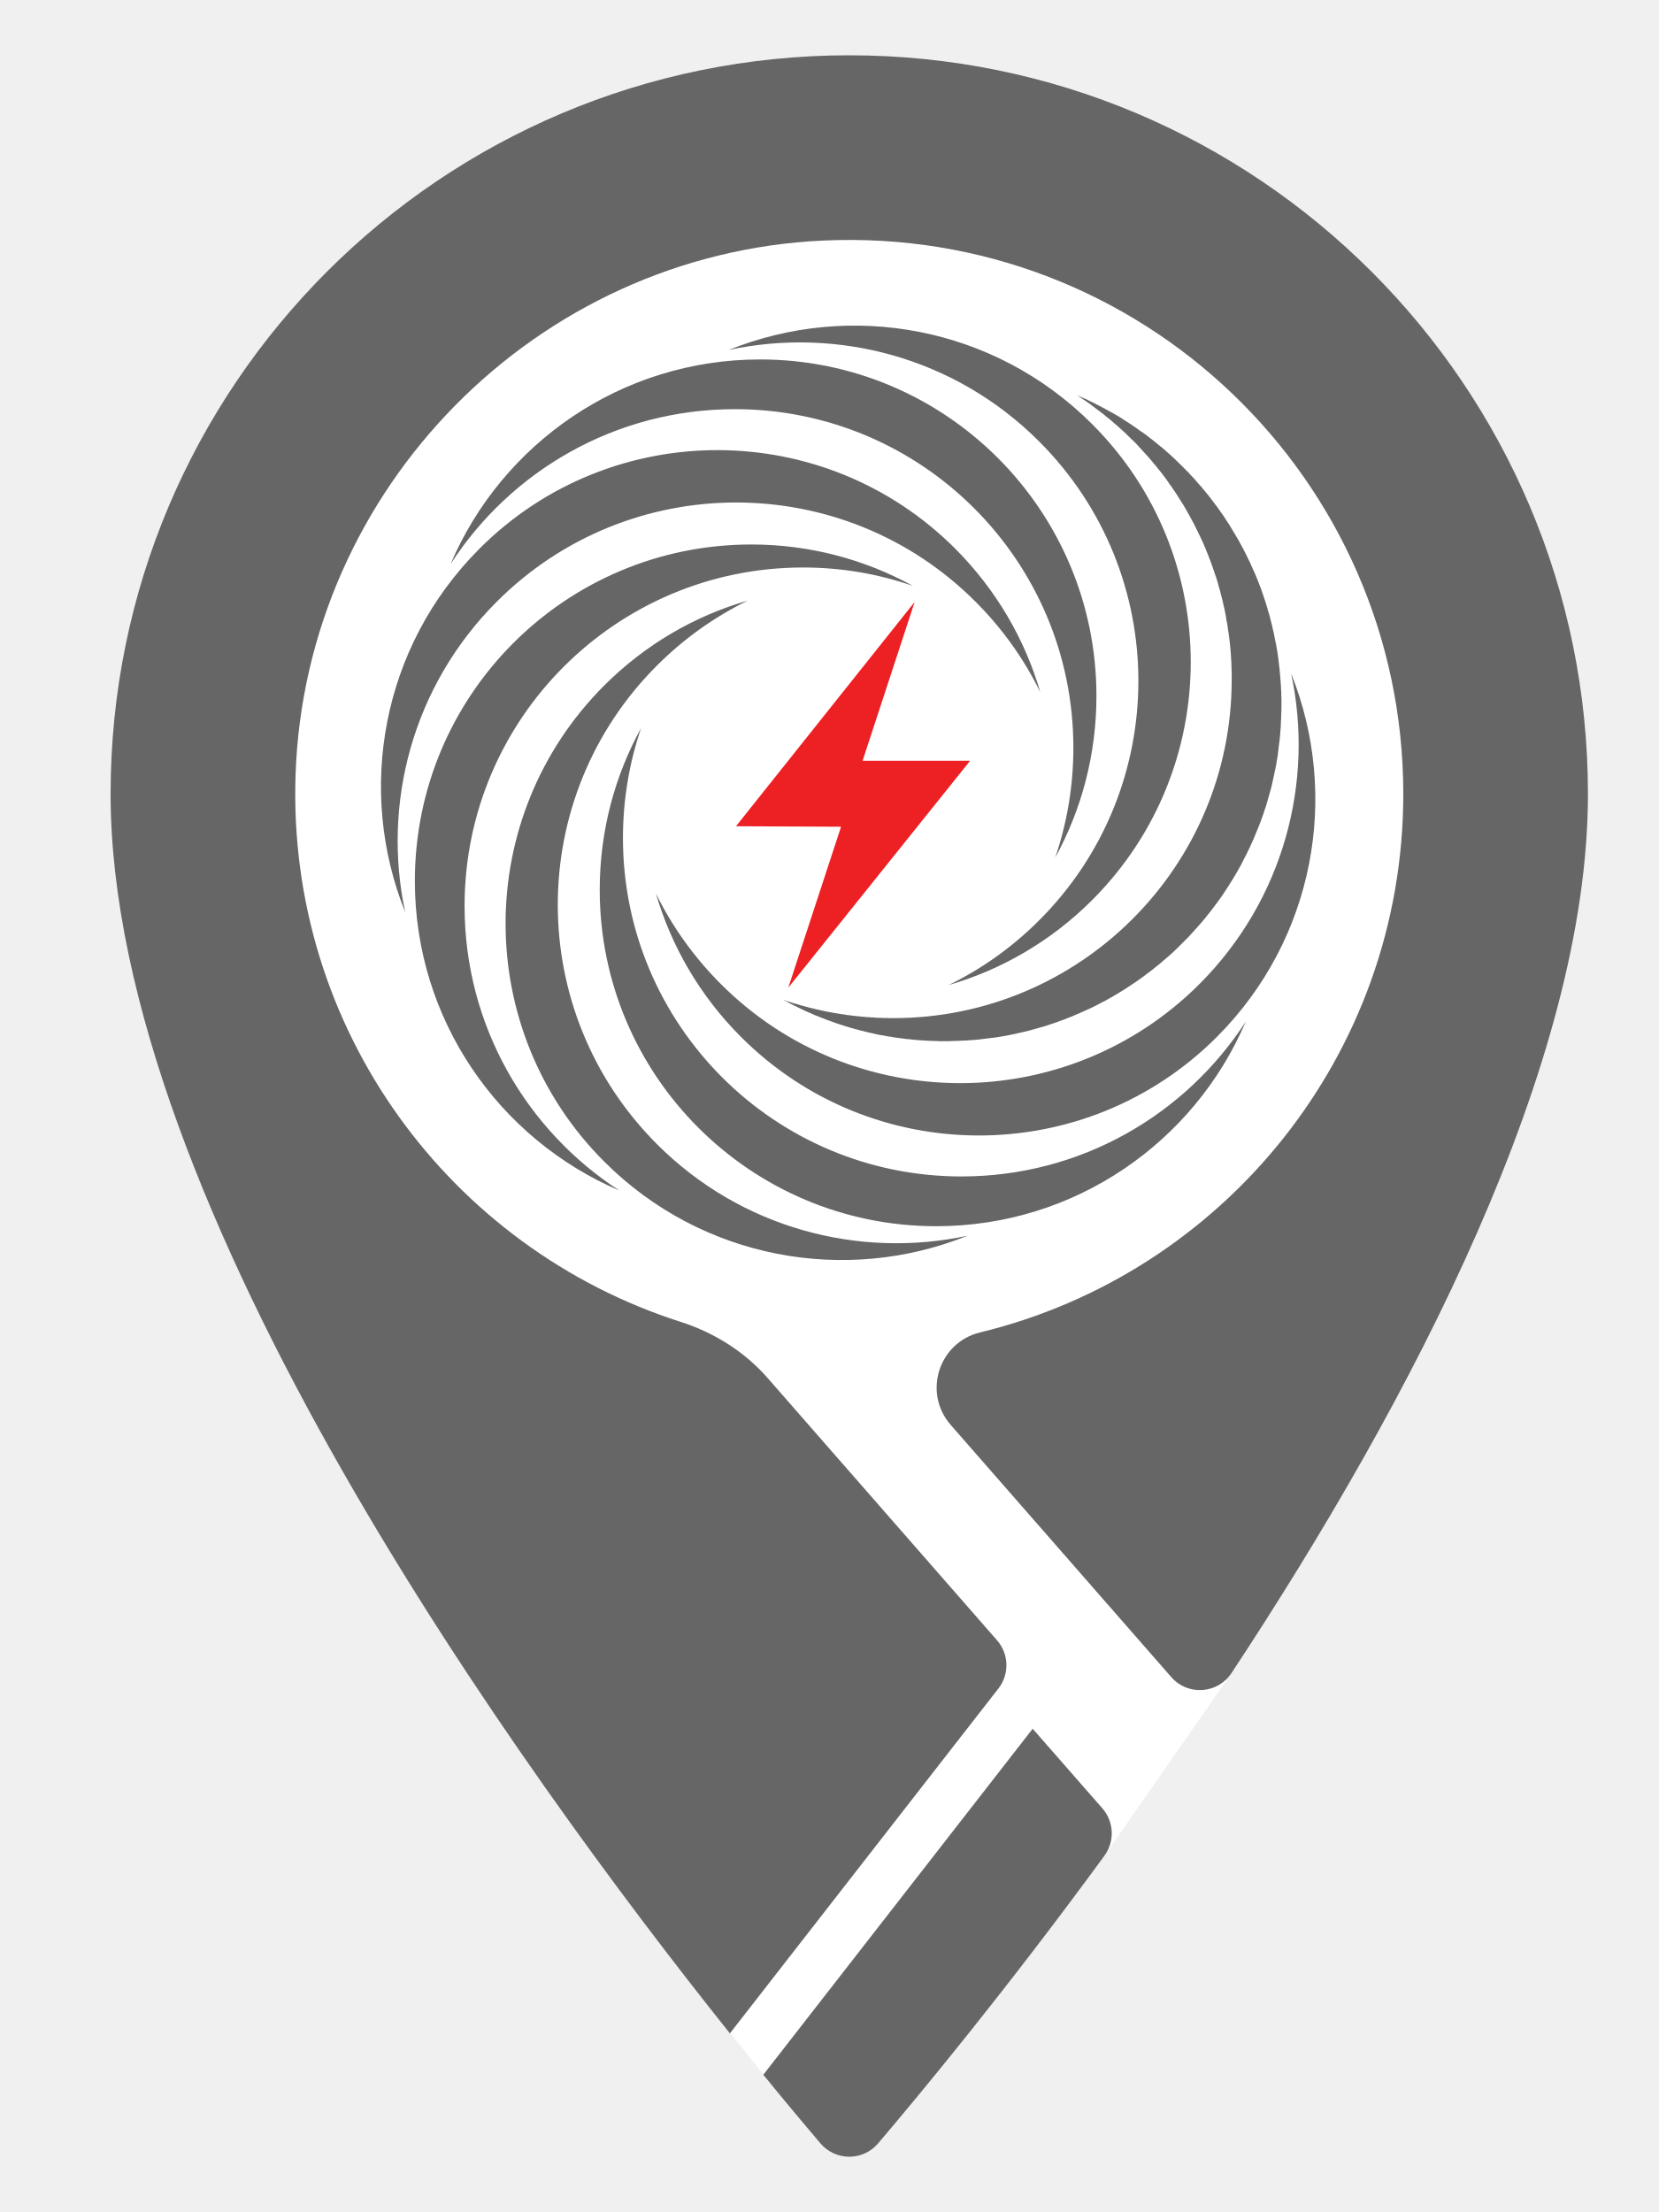
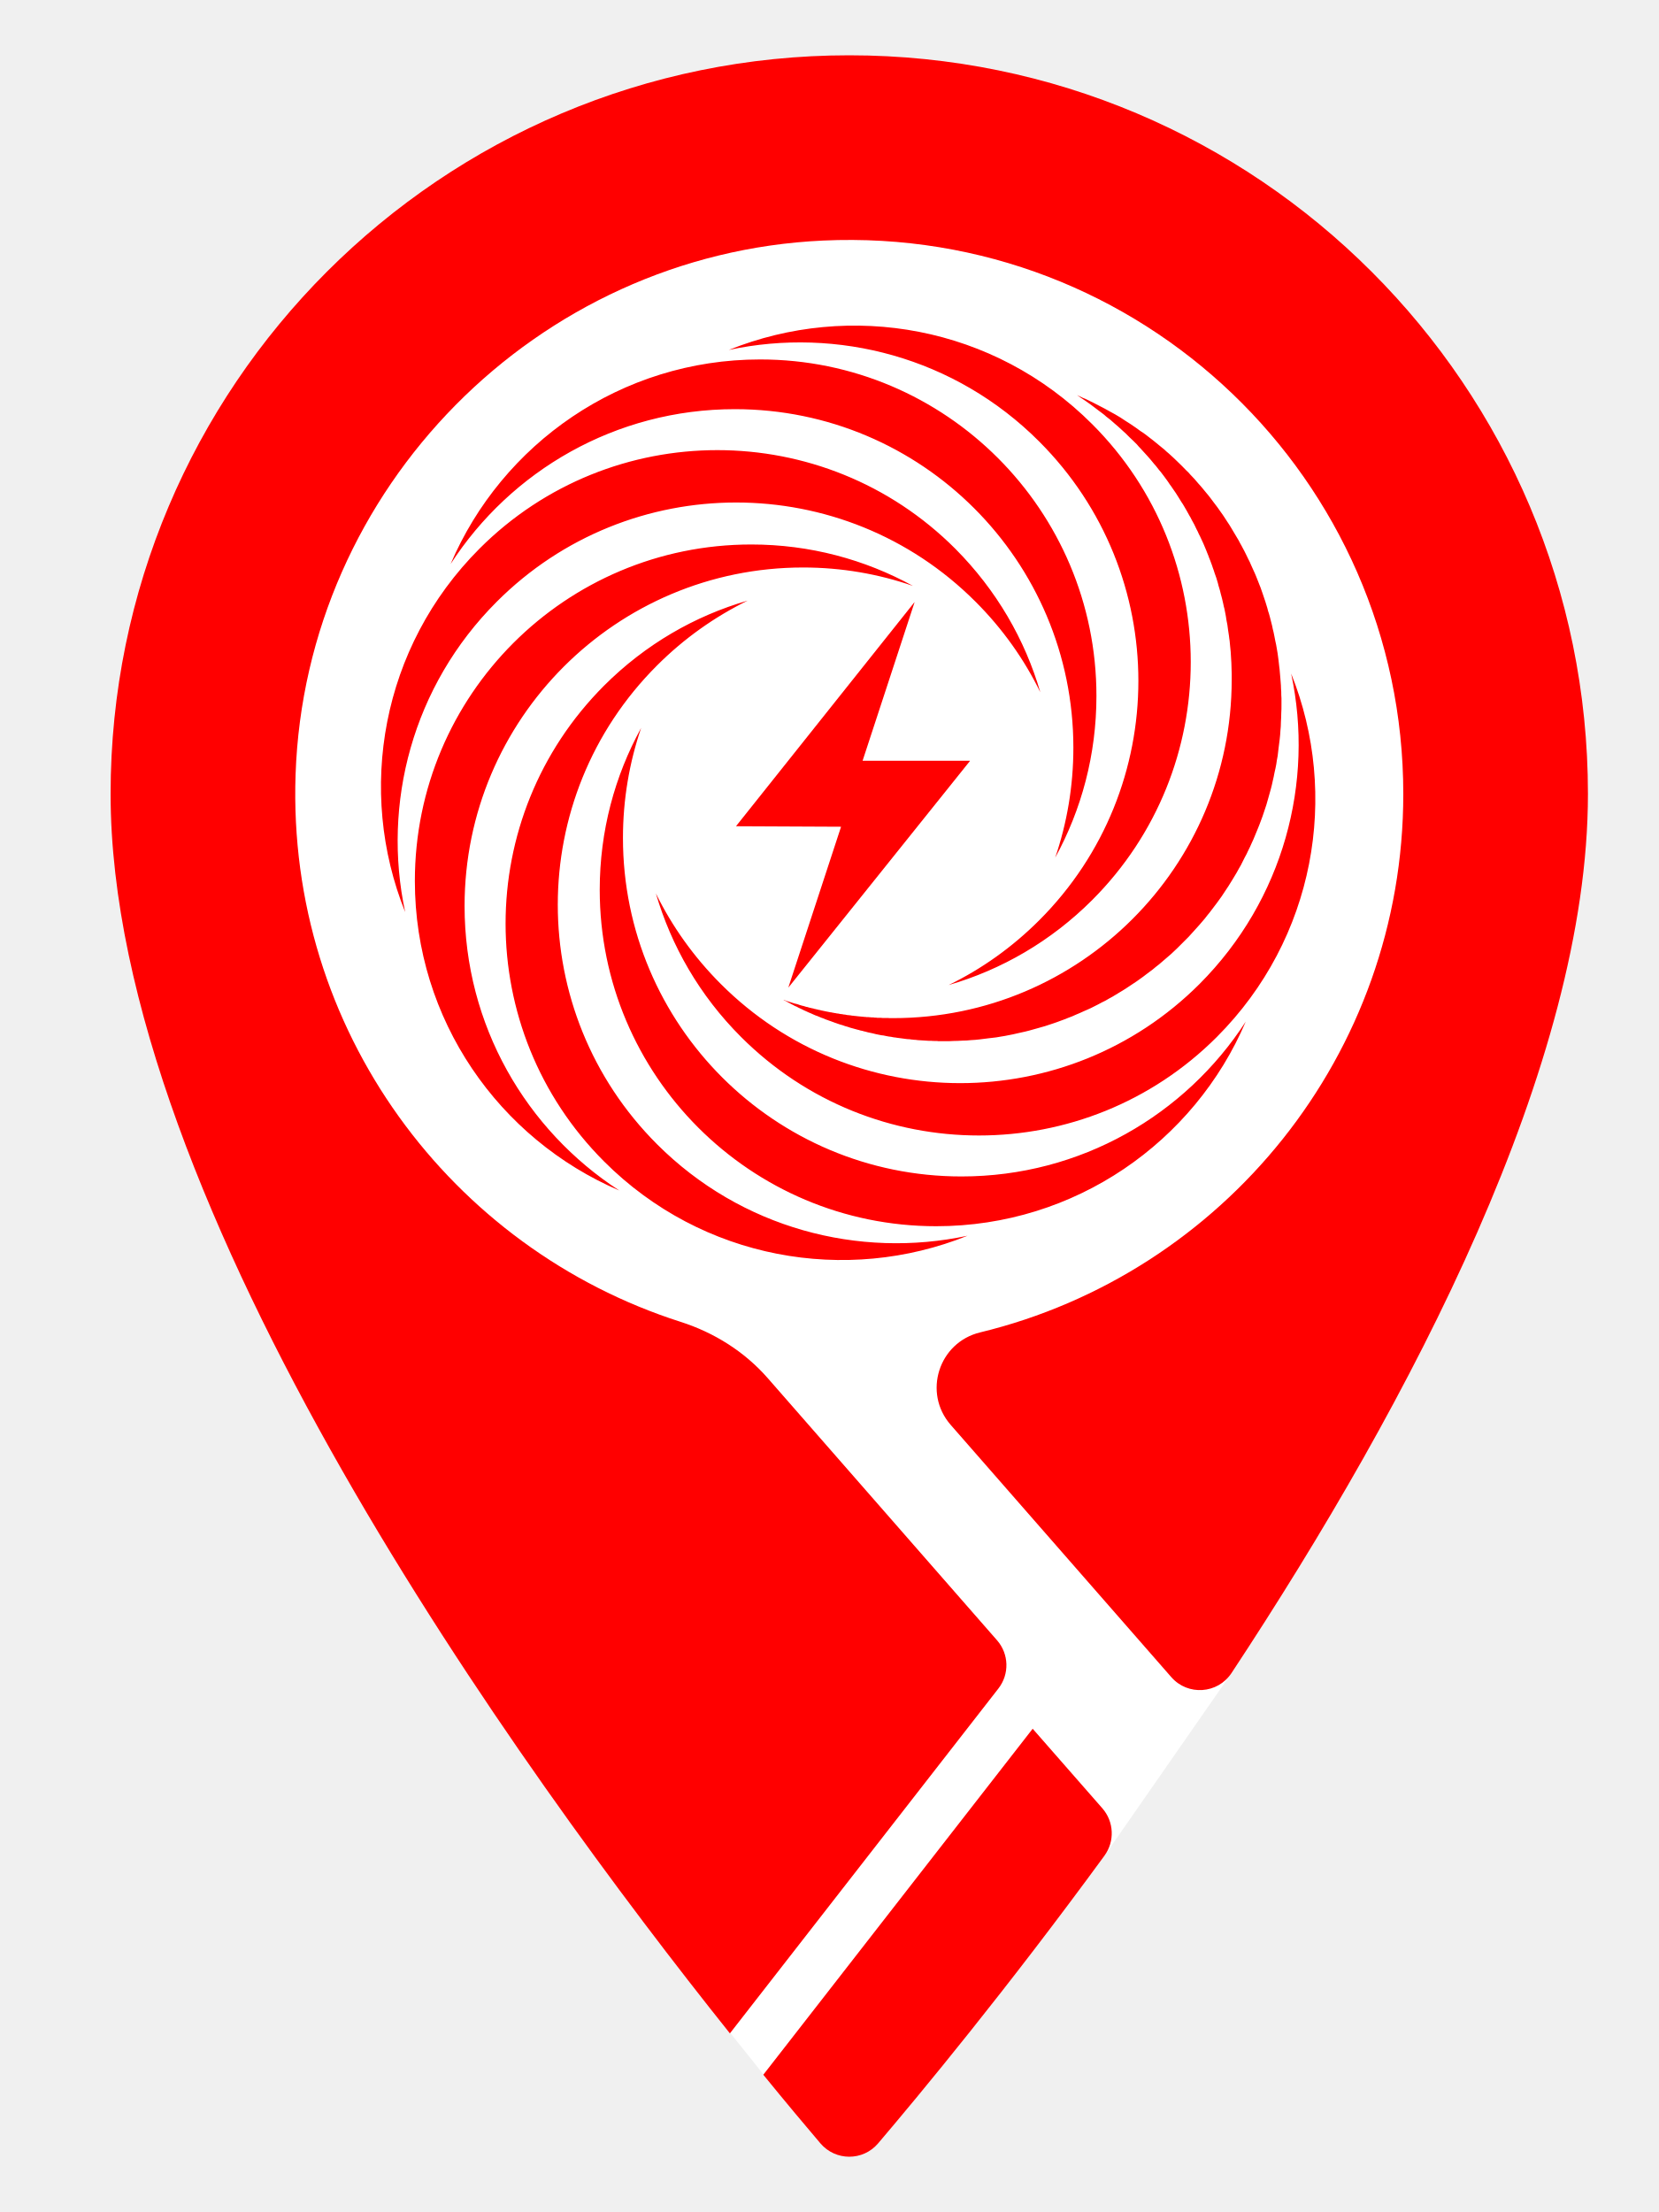
<svg xmlns="http://www.w3.org/2000/svg" width="30" height="40" viewBox="0 0 30 40" fill="none">
  <path d="M12.431 2.901L4.771 8.442L4.228 20.176L13.191 36.744L13.843 37.559L19.982 33.544L22.252 30.28L22.48 24.847L26.989 16.21L26.12 9.311L21.122 3.987L12.431 2.901Z" fill="white" />
  <mask id="mask0_26_1948" style="mask-type:luminance" maskUnits="userSpaceOnUse" x="13" y="10" width="5" height="8">
    <path d="M13.307 10.885H17.541V17.86H13.307V10.885Z" fill="white" />
  </mask>
  <g mask="url(#mask0_26_1948)">
-     <path d="M17.543 13.757L14.255 17.86L15.209 14.95L13.309 14.941L16.54 10.885L15.599 13.755V13.757H17.543Z" fill="#ED2024" />
+     <path d="M17.543 13.757L14.255 17.86L15.209 14.95L13.309 14.941L16.54 10.885L15.599 13.755V13.757H17.543Z" fill="#F00" />
  </g>
-   <path fill-rule="evenodd" clip-rule="evenodd" d="M13.746 6.5C17.104 6.5 19.827 9.226 19.827 12.584C19.827 13.646 19.557 14.642 19.081 15.51C19.294 14.886 19.41 14.216 19.41 13.521C19.41 10.14 16.669 7.399 13.289 7.399C11.133 7.399 9.238 8.514 8.148 10.2C9.075 8.026 11.23 6.5 13.746 6.5ZM13.179 6.328C15.372 5.444 17.975 5.892 19.752 7.672C22.126 10.046 22.126 13.897 19.752 16.274C19.003 17.023 18.107 17.537 17.154 17.813C17.747 17.524 18.301 17.133 18.793 16.641C21.183 14.251 21.183 10.375 18.793 7.985C17.27 6.459 15.14 5.908 13.179 6.328ZM14.194 18.088C14.203 18.095 14.213 18.098 14.222 18.101C14.235 18.104 14.244 18.107 14.253 18.11C14.263 18.113 14.272 18.116 14.282 18.119C14.291 18.123 14.3 18.126 14.313 18.129C14.322 18.132 14.332 18.135 14.341 18.138C14.351 18.142 14.36 18.145 14.373 18.148C14.382 18.151 14.391 18.151 14.401 18.154C14.41 18.157 14.419 18.16 14.432 18.163C14.441 18.167 14.451 18.17 14.46 18.173C14.47 18.176 14.479 18.179 14.492 18.182C14.501 18.186 14.51 18.189 14.52 18.189C14.529 18.192 14.539 18.195 14.551 18.198C14.56 18.201 14.57 18.204 14.579 18.207C14.589 18.207 14.601 18.21 14.611 18.214C14.62 18.217 14.629 18.22 14.642 18.223C14.651 18.223 14.661 18.226 14.67 18.229C14.68 18.232 14.692 18.235 14.701 18.235C14.711 18.239 14.72 18.242 14.733 18.245C14.742 18.245 14.752 18.248 14.761 18.251C14.773 18.254 14.783 18.254 14.792 18.258C14.802 18.261 14.814 18.264 14.824 18.264C14.833 18.267 14.842 18.27 14.855 18.273C14.864 18.273 14.874 18.276 14.883 18.279C14.896 18.279 14.905 18.282 14.915 18.286C14.924 18.286 14.936 18.289 14.946 18.292C14.955 18.292 14.968 18.295 14.977 18.298C14.986 18.298 14.996 18.301 15.008 18.304C15.018 18.304 15.027 18.308 15.04 18.308C15.049 18.311 15.059 18.314 15.068 18.314C15.081 18.317 15.09 18.317 15.099 18.32C15.112 18.32 15.121 18.323 15.131 18.326C15.143 18.326 15.152 18.329 15.162 18.329C15.175 18.333 15.184 18.333 15.193 18.336C15.203 18.336 15.215 18.339 15.225 18.339C15.234 18.342 15.247 18.342 15.256 18.345C15.265 18.345 15.278 18.348 15.287 18.348C15.297 18.352 15.309 18.352 15.319 18.355C15.331 18.355 15.341 18.358 15.35 18.358C15.362 18.358 15.372 18.361 15.381 18.361C15.394 18.364 15.403 18.364 15.413 18.367C15.425 18.367 15.435 18.367 15.444 18.37C15.457 18.37 15.466 18.373 15.478 18.373C15.488 18.373 15.497 18.377 15.51 18.377C15.519 18.377 15.528 18.38 15.541 18.38C15.55 18.38 15.563 18.383 15.572 18.383C15.582 18.383 15.594 18.386 15.604 18.386C15.616 18.386 15.626 18.389 15.635 18.389C15.648 18.389 15.657 18.389 15.666 18.392H15.701C15.71 18.395 15.723 18.395 15.732 18.395C15.742 18.395 15.754 18.398 15.763 18.398H15.795C15.807 18.402 15.817 18.402 15.829 18.402C15.839 18.402 15.851 18.402 15.861 18.405H15.926C15.936 18.405 15.945 18.408 15.958 18.408H16.055C16.064 18.408 16.077 18.411 16.086 18.411H16.152C19.532 18.411 22.273 15.67 22.273 12.29V12.186C22.273 12.155 22.27 12.12 22.27 12.086C22.27 12.055 22.267 12.02 22.267 11.986C22.264 11.954 22.264 11.92 22.261 11.888C22.258 11.854 22.258 11.823 22.255 11.788C22.252 11.754 22.248 11.722 22.245 11.688C22.242 11.657 22.239 11.625 22.236 11.591C22.23 11.559 22.227 11.525 22.223 11.494C22.217 11.462 22.214 11.428 22.208 11.396C22.204 11.362 22.198 11.331 22.195 11.3C22.189 11.268 22.183 11.234 22.176 11.202C22.173 11.171 22.167 11.14 22.161 11.108C22.154 11.074 22.148 11.043 22.142 11.011C22.133 10.98 22.126 10.949 22.12 10.917C22.114 10.886 22.104 10.855 22.098 10.823C22.089 10.792 22.082 10.761 22.073 10.729C22.067 10.698 22.057 10.667 22.048 10.635C22.038 10.604 22.029 10.573 22.023 10.544C22.014 10.513 22.004 10.482 21.995 10.45C21.985 10.422 21.973 10.391 21.963 10.36C21.954 10.331 21.945 10.3 21.932 10.269C21.923 10.241 21.913 10.209 21.901 10.181C21.891 10.15 21.879 10.121 21.866 10.09C21.857 10.062 21.844 10.031 21.832 10.002C21.819 9.971 21.81 9.943 21.797 9.915C21.785 9.883 21.772 9.855 21.76 9.827C21.747 9.799 21.732 9.767 21.719 9.739C21.706 9.711 21.694 9.683 21.678 9.655C21.666 9.626 21.653 9.598 21.637 9.57C21.625 9.542 21.609 9.514 21.597 9.486C21.581 9.457 21.565 9.429 21.55 9.401C21.537 9.373 21.522 9.345 21.506 9.32C21.49 9.291 21.475 9.263 21.459 9.235C21.443 9.21 21.428 9.182 21.412 9.154C21.396 9.128 21.381 9.1 21.362 9.075C21.346 9.047 21.33 9.022 21.312 8.994C21.296 8.969 21.28 8.944 21.262 8.915C21.243 8.89 21.227 8.865 21.208 8.837C21.193 8.812 21.174 8.787 21.155 8.762C21.136 8.734 21.121 8.709 21.102 8.684C21.083 8.659 21.064 8.633 21.046 8.608C21.027 8.583 21.008 8.558 20.989 8.533C20.97 8.511 20.948 8.486 20.93 8.461C20.911 8.436 20.892 8.411 20.87 8.389C20.851 8.364 20.829 8.339 20.811 8.317C20.788 8.292 20.77 8.27 20.748 8.245C20.729 8.223 20.707 8.198 20.685 8.176C20.666 8.154 20.644 8.129 20.622 8.107C20.601 8.085 20.579 8.063 20.56 8.038C20.538 8.016 20.516 7.994 20.494 7.972C20.472 7.95 20.45 7.929 20.425 7.907L20.359 7.841C20.337 7.819 20.312 7.8 20.29 7.778C20.268 7.756 20.243 7.734 20.221 7.715C20.197 7.694 20.174 7.675 20.149 7.653C20.128 7.634 20.102 7.612 20.081 7.593C20.055 7.571 20.03 7.553 20.005 7.534C19.983 7.512 19.958 7.493 19.933 7.474C19.908 7.455 19.883 7.437 19.858 7.418L19.783 7.361C19.758 7.343 19.733 7.324 19.708 7.305C19.683 7.286 19.658 7.271 19.633 7.252C19.604 7.233 19.579 7.217 19.554 7.199C19.529 7.18 19.501 7.164 19.476 7.145C19.51 7.161 19.542 7.177 19.576 7.192C19.611 7.205 19.645 7.22 19.676 7.236C19.711 7.252 19.742 7.267 19.777 7.286C19.808 7.302 19.842 7.318 19.874 7.336C19.908 7.352 19.939 7.368 19.971 7.386C20.005 7.405 20.037 7.421 20.068 7.44C20.099 7.459 20.134 7.474 20.165 7.493C20.197 7.512 20.228 7.531 20.259 7.549C20.29 7.568 20.322 7.59 20.35 7.609C20.381 7.628 20.413 7.65 20.444 7.669C20.472 7.687 20.503 7.709 20.535 7.731C20.563 7.75 20.594 7.772 20.622 7.794C20.654 7.813 20.682 7.835 20.713 7.856C20.742 7.878 20.77 7.9 20.798 7.922C20.829 7.944 20.858 7.969 20.886 7.991C20.914 8.013 20.942 8.035 20.97 8.06C20.998 8.082 21.027 8.107 21.055 8.129C21.08 8.154 21.108 8.179 21.136 8.201C21.161 8.226 21.189 8.251 21.218 8.276C21.243 8.301 21.271 8.326 21.296 8.351C21.321 8.376 21.349 8.402 21.374 8.427C21.399 8.452 21.424 8.477 21.45 8.505C21.478 8.53 21.503 8.555 21.525 8.583C21.55 8.608 21.575 8.637 21.6 8.662C21.625 8.69 21.65 8.718 21.672 8.746C21.697 8.771 21.719 8.799 21.744 8.828C21.766 8.856 21.791 8.884 21.813 8.912C21.838 8.94 21.86 8.969 21.882 8.997C21.904 9.025 21.926 9.056 21.948 9.085C21.97 9.113 21.992 9.141 22.014 9.172C22.035 9.2 22.057 9.232 22.076 9.26C22.098 9.291 22.12 9.32 22.139 9.351C22.161 9.382 22.18 9.414 22.198 9.442C22.22 9.473 22.239 9.504 22.258 9.536C22.277 9.567 22.295 9.598 22.314 9.63C22.333 9.661 22.352 9.692 22.37 9.724C22.389 9.755 22.408 9.786 22.424 9.821C22.443 9.852 22.458 9.883 22.477 9.918C22.493 9.949 22.512 9.981 22.527 10.015C22.543 10.046 22.559 10.081 22.574 10.112C22.593 10.146 22.609 10.181 22.621 10.212C22.637 10.247 22.653 10.281 22.668 10.316C22.684 10.347 22.697 10.382 22.712 10.416C22.725 10.45 22.74 10.485 22.753 10.519C22.765 10.554 22.781 10.588 22.794 10.623C22.806 10.657 22.819 10.692 22.831 10.729C22.844 10.764 22.853 10.798 22.866 10.833C22.878 10.87 22.891 10.905 22.9 10.939C22.913 10.977 22.922 11.011 22.931 11.049C22.944 11.083 22.953 11.118 22.963 11.155C22.972 11.193 22.982 11.227 22.991 11.265C23 11.3 23.01 11.337 23.016 11.375C23.025 11.412 23.035 11.447 23.041 11.484C23.05 11.522 23.057 11.559 23.063 11.597C23.072 11.632 23.079 11.669 23.085 11.707C23.091 11.744 23.098 11.782 23.104 11.819C23.11 11.857 23.113 11.895 23.119 11.932C23.122 11.973 23.129 12.011 23.132 12.048C23.138 12.086 23.141 12.123 23.144 12.161C23.148 12.202 23.151 12.239 23.154 12.277C23.157 12.315 23.16 12.355 23.163 12.393C23.163 12.434 23.166 12.471 23.169 12.509C23.169 12.55 23.169 12.587 23.173 12.628V12.744C23.173 12.797 23.173 12.85 23.169 12.9C23.169 12.954 23.166 13.007 23.163 13.057C23.163 13.11 23.16 13.16 23.154 13.213C23.151 13.264 23.148 13.314 23.141 13.367C23.135 13.417 23.129 13.467 23.122 13.518C23.116 13.571 23.11 13.621 23.104 13.671C23.094 13.721 23.085 13.771 23.079 13.821C23.069 13.871 23.06 13.922 23.047 13.972C23.038 14.019 23.029 14.069 23.016 14.119C23.007 14.166 22.994 14.216 22.982 14.263C22.969 14.313 22.956 14.36 22.941 14.41C22.928 14.457 22.913 14.504 22.9 14.554C22.884 14.601 22.869 14.648 22.853 14.695C22.837 14.742 22.822 14.789 22.803 14.836C22.787 14.883 22.768 14.927 22.75 14.974C22.731 15.021 22.712 15.065 22.693 15.112C22.674 15.159 22.656 15.203 22.634 15.247C22.615 15.294 22.593 15.338 22.571 15.382C22.552 15.425 22.53 15.469 22.505 15.513C22.483 15.557 22.462 15.601 22.439 15.645C22.414 15.688 22.389 15.729 22.367 15.773C22.342 15.814 22.317 15.858 22.292 15.898C22.267 15.939 22.239 15.983 22.214 16.024C22.189 16.064 22.161 16.105 22.133 16.146C22.108 16.187 22.079 16.227 22.051 16.265C22.023 16.306 21.992 16.346 21.963 16.384C21.935 16.422 21.904 16.462 21.875 16.5C21.844 16.538 21.813 16.575 21.785 16.613C21.753 16.65 21.722 16.688 21.688 16.726C21.656 16.763 21.625 16.797 21.59 16.835C21.559 16.869 21.525 16.907 21.493 16.942C21.459 16.976 21.424 17.011 21.39 17.045C21.356 17.079 21.321 17.114 21.287 17.148C21.252 17.183 21.215 17.214 21.18 17.249C21.142 17.28 21.108 17.311 21.071 17.343C21.033 17.377 20.995 17.408 20.958 17.44C20.92 17.468 20.883 17.499 20.845 17.531C20.807 17.559 20.767 17.59 20.729 17.618C20.688 17.65 20.651 17.678 20.61 17.706C20.572 17.734 20.532 17.762 20.491 17.788C20.45 17.816 20.409 17.844 20.369 17.869C20.328 17.897 20.284 17.922 20.243 17.947C20.203 17.972 20.159 17.997 20.118 18.023C20.074 18.048 20.03 18.069 19.99 18.095C19.946 18.116 19.902 18.138 19.858 18.163L19.727 18.229C19.683 18.248 19.639 18.27 19.592 18.289C19.548 18.311 19.501 18.329 19.457 18.348C19.41 18.37 19.366 18.389 19.319 18.405C19.272 18.424 19.228 18.442 19.181 18.458C19.134 18.477 19.087 18.492 19.041 18.508C18.993 18.524 18.947 18.539 18.899 18.555C18.849 18.568 18.802 18.583 18.755 18.596C18.705 18.611 18.658 18.624 18.608 18.637C18.561 18.649 18.511 18.662 18.464 18.671C18.414 18.683 18.364 18.693 18.314 18.705C18.267 18.715 18.216 18.724 18.166 18.734C18.116 18.743 18.066 18.749 18.016 18.759C17.966 18.765 17.916 18.771 17.863 18.777C17.812 18.784 17.762 18.79 17.712 18.796C17.659 18.803 17.609 18.806 17.555 18.809C17.505 18.815 17.455 18.818 17.402 18.818C17.349 18.821 17.299 18.824 17.245 18.824C17.195 18.828 17.142 18.828 17.089 18.828H16.988C16.973 18.828 16.957 18.828 16.941 18.824H16.891C16.876 18.824 16.857 18.824 16.841 18.821H16.791C16.775 18.821 16.76 18.818 16.744 18.818C16.728 18.818 16.709 18.815 16.694 18.815C16.678 18.815 16.663 18.812 16.647 18.812C16.628 18.812 16.613 18.809 16.597 18.809C16.581 18.806 16.566 18.806 16.55 18.803C16.531 18.803 16.515 18.803 16.5 18.799C16.484 18.799 16.468 18.796 16.453 18.793C16.434 18.793 16.418 18.79 16.402 18.79C16.387 18.787 16.371 18.787 16.356 18.784C16.34 18.781 16.324 18.781 16.305 18.777C16.29 18.774 16.274 18.774 16.258 18.771C16.243 18.768 16.227 18.768 16.212 18.765C16.196 18.762 16.18 18.759 16.165 18.759C16.149 18.756 16.133 18.752 16.114 18.749C16.099 18.746 16.083 18.746 16.067 18.743L16.02 18.734C16.005 18.731 15.989 18.727 15.973 18.724C15.958 18.724 15.942 18.721 15.926 18.718L15.88 18.709C15.864 18.705 15.848 18.702 15.832 18.699C15.817 18.696 15.801 18.69 15.785 18.687C15.77 18.683 15.754 18.68 15.738 18.677C15.723 18.674 15.71 18.671 15.695 18.668C15.679 18.662 15.663 18.658 15.648 18.655C15.632 18.652 15.616 18.649 15.601 18.643C15.585 18.64 15.569 18.637 15.553 18.633C15.541 18.627 15.525 18.624 15.51 18.621C15.494 18.618 15.478 18.611 15.463 18.608C15.447 18.605 15.431 18.599 15.419 18.596C15.403 18.59 15.387 18.586 15.372 18.583C15.356 18.577 15.341 18.574 15.328 18.568C15.312 18.564 15.297 18.558 15.281 18.555C15.265 18.549 15.253 18.546 15.237 18.539C15.222 18.536 15.206 18.53 15.193 18.527C15.178 18.521 15.162 18.517 15.146 18.511C15.134 18.505 15.118 18.502 15.102 18.496C15.087 18.489 15.074 18.486 15.059 18.48C15.043 18.474 15.03 18.47 15.015 18.464C14.999 18.458 14.983 18.455 14.971 18.448C14.955 18.442 14.94 18.436 14.927 18.433C14.911 18.427 14.896 18.42 14.883 18.414C14.867 18.408 14.852 18.405 14.839 18.398C14.824 18.392 14.811 18.386 14.796 18.38C14.78 18.373 14.767 18.367 14.752 18.364C14.739 18.358 14.723 18.352 14.708 18.345C14.695 18.339 14.68 18.333 14.667 18.326C14.651 18.32 14.639 18.314 14.623 18.308C14.611 18.301 14.595 18.295 14.582 18.289C14.567 18.282 14.551 18.276 14.539 18.27C14.523 18.261 14.51 18.254 14.495 18.248C14.482 18.242 14.47 18.235 14.454 18.229C14.441 18.223 14.426 18.217 14.413 18.207C14.398 18.201 14.385 18.195 14.369 18.189C14.357 18.182 14.344 18.173 14.329 18.167C14.316 18.16 14.3 18.154 14.288 18.145C14.275 18.138 14.26 18.132 14.247 18.123C14.232 18.116 14.219 18.11 14.207 18.101C14.191 18.095 14.178 18.088 14.166 18.079C14.175 18.082 14.185 18.085 14.194 18.088ZM13.035 17.794C15.425 20.184 19.3 20.184 21.691 17.794C23.213 16.268 23.768 14.141 23.348 12.18C24.228 14.373 23.78 16.973 22.004 18.752C19.629 21.127 15.776 21.127 13.401 18.752C12.649 18.001 12.139 17.105 11.86 16.155C12.151 16.747 12.543 17.302 13.035 17.794ZM11.594 13.163C11.381 13.787 11.265 14.457 11.265 15.153C11.265 18.533 14.006 21.274 17.386 21.274C19.542 21.274 21.437 20.159 22.527 18.474C21.6 20.648 19.441 22.174 16.929 22.174C13.57 22.174 10.845 19.448 10.845 16.09C10.845 15.027 11.117 14.031 11.594 13.163ZM10.923 12.399C11.672 11.65 12.568 11.136 13.52 10.861C12.928 11.152 12.374 11.541 11.882 12.033C9.488 14.423 9.488 18.298 11.882 20.692C13.405 22.214 15.532 22.765 17.496 22.346C15.303 23.229 12.7 22.781 10.923 21.002C8.549 18.627 8.549 14.777 10.923 12.399ZM13.586 9.846C14.645 9.846 15.641 10.118 16.509 10.595C15.886 10.379 15.218 10.262 14.523 10.262C11.143 10.262 8.401 13.004 8.401 16.384C8.401 18.539 9.514 20.435 11.199 21.528C9.025 20.598 7.502 18.442 7.502 15.93C7.502 12.568 10.225 9.846 13.586 9.846ZM8.671 9.921C11.045 7.546 14.899 7.546 17.273 9.921C18.022 10.673 18.536 11.569 18.812 12.518C18.523 11.926 18.132 11.371 17.64 10.88C15.25 8.489 11.374 8.489 8.984 10.88C7.458 12.405 6.907 14.533 7.327 16.494C6.446 14.301 6.894 11.7 8.671 9.921Z" fill="#666666" />
-   <path d="M17.192 25.767L21.181 30.328C21.479 30.669 22.019 30.632 22.269 30.255C25.529 25.313 28.715 19.236 28.715 14.357C28.715 6.98 22.733 1 15.357 1C7.981 1 2 6.98 2 14.357C2 21.802 9.419 32.038 13.199 36.77L18.055 30.533C18.256 30.274 18.246 29.909 18.03 29.662L13.884 24.922C13.464 24.442 12.915 24.097 12.307 23.903C8.16 22.578 5.187 18.627 5.345 14.006C5.522 8.825 9.705 4.588 14.884 4.35C20.632 4.085 25.376 8.666 25.376 14.357C25.376 19.075 22.115 23.031 17.724 24.094C16.974 24.275 16.684 25.186 17.192 25.767ZM18.674 31.261L13.803 37.518C14.222 38.032 14.574 38.451 14.836 38.759C15.11 39.08 15.604 39.081 15.878 38.76C16.651 37.851 18.204 35.975 19.971 33.558C20.161 33.299 20.146 32.943 19.935 32.701L18.674 31.261Z" fill="#666666" />
+   <path fill-rule="evenodd" clip-rule="evenodd" d="M13.746 6.5C17.104 6.5 19.827 9.226 19.827 12.584C19.827 13.646 19.557 14.642 19.081 15.51C19.294 14.886 19.41 14.216 19.41 13.521C19.41 10.14 16.669 7.399 13.289 7.399C11.133 7.399 9.238 8.514 8.148 10.2C9.075 8.026 11.23 6.5 13.746 6.5ZM13.179 6.328C15.372 5.444 17.975 5.892 19.752 7.672C22.126 10.046 22.126 13.897 19.752 16.274C19.003 17.023 18.107 17.537 17.154 17.813C17.747 17.524 18.301 17.133 18.793 16.641C21.183 14.251 21.183 10.375 18.793 7.985C17.27 6.459 15.14 5.908 13.179 6.328ZM14.194 18.088C14.203 18.095 14.213 18.098 14.222 18.101C14.235 18.104 14.244 18.107 14.253 18.11C14.263 18.113 14.272 18.116 14.282 18.119C14.291 18.123 14.3 18.126 14.313 18.129C14.322 18.132 14.332 18.135 14.341 18.138C14.351 18.142 14.36 18.145 14.373 18.148C14.382 18.151 14.391 18.151 14.401 18.154C14.41 18.157 14.419 18.16 14.432 18.163C14.441 18.167 14.451 18.17 14.46 18.173C14.47 18.176 14.479 18.179 14.492 18.182C14.501 18.186 14.51 18.189 14.52 18.189C14.529 18.192 14.539 18.195 14.551 18.198C14.56 18.201 14.57 18.204 14.579 18.207C14.589 18.207 14.601 18.21 14.611 18.214C14.62 18.217 14.629 18.22 14.642 18.223C14.651 18.223 14.661 18.226 14.67 18.229C14.68 18.232 14.692 18.235 14.701 18.235C14.711 18.239 14.72 18.242 14.733 18.245C14.742 18.245 14.752 18.248 14.761 18.251C14.773 18.254 14.783 18.254 14.792 18.258C14.802 18.261 14.814 18.264 14.824 18.264C14.833 18.267 14.842 18.27 14.855 18.273C14.864 18.273 14.874 18.276 14.883 18.279C14.896 18.279 14.905 18.282 14.915 18.286C14.924 18.286 14.936 18.289 14.946 18.292C14.955 18.292 14.968 18.295 14.977 18.298C14.986 18.298 14.996 18.301 15.008 18.304C15.018 18.304 15.027 18.308 15.04 18.308C15.049 18.311 15.059 18.314 15.068 18.314C15.081 18.317 15.09 18.317 15.099 18.32C15.112 18.32 15.121 18.323 15.131 18.326C15.143 18.326 15.152 18.329 15.162 18.329C15.175 18.333 15.184 18.333 15.193 18.336C15.203 18.336 15.215 18.339 15.225 18.339C15.234 18.342 15.247 18.342 15.256 18.345C15.265 18.345 15.278 18.348 15.287 18.348C15.297 18.352 15.309 18.352 15.319 18.355C15.331 18.355 15.341 18.358 15.35 18.358C15.362 18.358 15.372 18.361 15.381 18.361C15.394 18.364 15.403 18.364 15.413 18.367C15.425 18.367 15.435 18.367 15.444 18.37C15.457 18.37 15.466 18.373 15.478 18.373C15.488 18.373 15.497 18.377 15.51 18.377C15.519 18.377 15.528 18.38 15.541 18.38C15.55 18.38 15.563 18.383 15.572 18.383C15.582 18.383 15.594 18.386 15.604 18.386C15.616 18.386 15.626 18.389 15.635 18.389C15.648 18.389 15.657 18.389 15.666 18.392H15.701C15.71 18.395 15.723 18.395 15.732 18.395C15.742 18.395 15.754 18.398 15.763 18.398H15.795C15.807 18.402 15.817 18.402 15.829 18.402C15.839 18.402 15.851 18.402 15.861 18.405H15.926C15.936 18.405 15.945 18.408 15.958 18.408H16.055C16.064 18.408 16.077 18.411 16.086 18.411H16.152C19.532 18.411 22.273 15.67 22.273 12.29V12.186C22.273 12.155 22.27 12.12 22.27 12.086C22.27 12.055 22.267 12.02 22.267 11.986C22.264 11.954 22.264 11.92 22.261 11.888C22.258 11.854 22.258 11.823 22.255 11.788C22.252 11.754 22.248 11.722 22.245 11.688C22.242 11.657 22.239 11.625 22.236 11.591C22.23 11.559 22.227 11.525 22.223 11.494C22.217 11.462 22.214 11.428 22.208 11.396C22.204 11.362 22.198 11.331 22.195 11.3C22.189 11.268 22.183 11.234 22.176 11.202C22.173 11.171 22.167 11.14 22.161 11.108C22.154 11.074 22.148 11.043 22.142 11.011C22.133 10.98 22.126 10.949 22.12 10.917C22.114 10.886 22.104 10.855 22.098 10.823C22.089 10.792 22.082 10.761 22.073 10.729C22.067 10.698 22.057 10.667 22.048 10.635C22.038 10.604 22.029 10.573 22.023 10.544C22.014 10.513 22.004 10.482 21.995 10.45C21.985 10.422 21.973 10.391 21.963 10.36C21.954 10.331 21.945 10.3 21.932 10.269C21.923 10.241 21.913 10.209 21.901 10.181C21.891 10.15 21.879 10.121 21.866 10.09C21.857 10.062 21.844 10.031 21.832 10.002C21.819 9.971 21.81 9.943 21.797 9.915C21.785 9.883 21.772 9.855 21.76 9.827C21.747 9.799 21.732 9.767 21.719 9.739C21.706 9.711 21.694 9.683 21.678 9.655C21.666 9.626 21.653 9.598 21.637 9.57C21.625 9.542 21.609 9.514 21.597 9.486C21.581 9.457 21.565 9.429 21.55 9.401C21.537 9.373 21.522 9.345 21.506 9.32C21.49 9.291 21.475 9.263 21.459 9.235C21.443 9.21 21.428 9.182 21.412 9.154C21.396 9.128 21.381 9.1 21.362 9.075C21.346 9.047 21.33 9.022 21.312 8.994C21.296 8.969 21.28 8.944 21.262 8.915C21.243 8.89 21.227 8.865 21.208 8.837C21.193 8.812 21.174 8.787 21.155 8.762C21.136 8.734 21.121 8.709 21.102 8.684C21.083 8.659 21.064 8.633 21.046 8.608C21.027 8.583 21.008 8.558 20.989 8.533C20.97 8.511 20.948 8.486 20.93 8.461C20.911 8.436 20.892 8.411 20.87 8.389C20.851 8.364 20.829 8.339 20.811 8.317C20.788 8.292 20.77 8.27 20.748 8.245C20.729 8.223 20.707 8.198 20.685 8.176C20.666 8.154 20.644 8.129 20.622 8.107C20.601 8.085 20.579 8.063 20.56 8.038C20.538 8.016 20.516 7.994 20.494 7.972C20.472 7.95 20.45 7.929 20.425 7.907L20.359 7.841C20.337 7.819 20.312 7.8 20.29 7.778C20.268 7.756 20.243 7.734 20.221 7.715C20.197 7.694 20.174 7.675 20.149 7.653C20.128 7.634 20.102 7.612 20.081 7.593C20.055 7.571 20.03 7.553 20.005 7.534C19.983 7.512 19.958 7.493 19.933 7.474C19.908 7.455 19.883 7.437 19.858 7.418L19.783 7.361C19.758 7.343 19.733 7.324 19.708 7.305C19.683 7.286 19.658 7.271 19.633 7.252C19.604 7.233 19.579 7.217 19.554 7.199C19.529 7.18 19.501 7.164 19.476 7.145C19.51 7.161 19.542 7.177 19.576 7.192C19.611 7.205 19.645 7.22 19.676 7.236C19.711 7.252 19.742 7.267 19.777 7.286C19.808 7.302 19.842 7.318 19.874 7.336C19.908 7.352 19.939 7.368 19.971 7.386C20.005 7.405 20.037 7.421 20.068 7.44C20.099 7.459 20.134 7.474 20.165 7.493C20.197 7.512 20.228 7.531 20.259 7.549C20.29 7.568 20.322 7.59 20.35 7.609C20.381 7.628 20.413 7.65 20.444 7.669C20.472 7.687 20.503 7.709 20.535 7.731C20.563 7.75 20.594 7.772 20.622 7.794C20.654 7.813 20.682 7.835 20.713 7.856C20.742 7.878 20.77 7.9 20.798 7.922C20.829 7.944 20.858 7.969 20.886 7.991C20.914 8.013 20.942 8.035 20.97 8.06C20.998 8.082 21.027 8.107 21.055 8.129C21.08 8.154 21.108 8.179 21.136 8.201C21.161 8.226 21.189 8.251 21.218 8.276C21.243 8.301 21.271 8.326 21.296 8.351C21.321 8.376 21.349 8.402 21.374 8.427C21.399 8.452 21.424 8.477 21.45 8.505C21.478 8.53 21.503 8.555 21.525 8.583C21.55 8.608 21.575 8.637 21.6 8.662C21.625 8.69 21.65 8.718 21.672 8.746C21.697 8.771 21.719 8.799 21.744 8.828C21.766 8.856 21.791 8.884 21.813 8.912C21.838 8.94 21.86 8.969 21.882 8.997C21.904 9.025 21.926 9.056 21.948 9.085C21.97 9.113 21.992 9.141 22.014 9.172C22.035 9.2 22.057 9.232 22.076 9.26C22.098 9.291 22.12 9.32 22.139 9.351C22.161 9.382 22.18 9.414 22.198 9.442C22.22 9.473 22.239 9.504 22.258 9.536C22.277 9.567 22.295 9.598 22.314 9.63C22.333 9.661 22.352 9.692 22.37 9.724C22.389 9.755 22.408 9.786 22.424 9.821C22.443 9.852 22.458 9.883 22.477 9.918C22.493 9.949 22.512 9.981 22.527 10.015C22.543 10.046 22.559 10.081 22.574 10.112C22.593 10.146 22.609 10.181 22.621 10.212C22.637 10.247 22.653 10.281 22.668 10.316C22.684 10.347 22.697 10.382 22.712 10.416C22.725 10.45 22.74 10.485 22.753 10.519C22.765 10.554 22.781 10.588 22.794 10.623C22.806 10.657 22.819 10.692 22.831 10.729C22.844 10.764 22.853 10.798 22.866 10.833C22.878 10.87 22.891 10.905 22.9 10.939C22.913 10.977 22.922 11.011 22.931 11.049C22.944 11.083 22.953 11.118 22.963 11.155C22.972 11.193 22.982 11.227 22.991 11.265C23 11.3 23.01 11.337 23.016 11.375C23.025 11.412 23.035 11.447 23.041 11.484C23.05 11.522 23.057 11.559 23.063 11.597C23.072 11.632 23.079 11.669 23.085 11.707C23.091 11.744 23.098 11.782 23.104 11.819C23.11 11.857 23.113 11.895 23.119 11.932C23.122 11.973 23.129 12.011 23.132 12.048C23.138 12.086 23.141 12.123 23.144 12.161C23.148 12.202 23.151 12.239 23.154 12.277C23.157 12.315 23.16 12.355 23.163 12.393C23.163 12.434 23.166 12.471 23.169 12.509C23.169 12.55 23.169 12.587 23.173 12.628V12.744C23.173 12.797 23.173 12.85 23.169 12.9C23.169 12.954 23.166 13.007 23.163 13.057C23.163 13.11 23.16 13.16 23.154 13.213C23.151 13.264 23.148 13.314 23.141 13.367C23.135 13.417 23.129 13.467 23.122 13.518C23.116 13.571 23.11 13.621 23.104 13.671C23.094 13.721 23.085 13.771 23.079 13.821C23.069 13.871 23.06 13.922 23.047 13.972C23.038 14.019 23.029 14.069 23.016 14.119C23.007 14.166 22.994 14.216 22.982 14.263C22.969 14.313 22.956 14.36 22.941 14.41C22.928 14.457 22.913 14.504 22.9 14.554C22.884 14.601 22.869 14.648 22.853 14.695C22.837 14.742 22.822 14.789 22.803 14.836C22.787 14.883 22.768 14.927 22.75 14.974C22.731 15.021 22.712 15.065 22.693 15.112C22.674 15.159 22.656 15.203 22.634 15.247C22.615 15.294 22.593 15.338 22.571 15.382C22.552 15.425 22.53 15.469 22.505 15.513C22.483 15.557 22.462 15.601 22.439 15.645C22.414 15.688 22.389 15.729 22.367 15.773C22.342 15.814 22.317 15.858 22.292 15.898C22.267 15.939 22.239 15.983 22.214 16.024C22.189 16.064 22.161 16.105 22.133 16.146C22.108 16.187 22.079 16.227 22.051 16.265C22.023 16.306 21.992 16.346 21.963 16.384C21.935 16.422 21.904 16.462 21.875 16.5C21.844 16.538 21.813 16.575 21.785 16.613C21.753 16.65 21.722 16.688 21.688 16.726C21.656 16.763 21.625 16.797 21.59 16.835C21.559 16.869 21.525 16.907 21.493 16.942C21.459 16.976 21.424 17.011 21.39 17.045C21.356 17.079 21.321 17.114 21.287 17.148C21.252 17.183 21.215 17.214 21.18 17.249C21.142 17.28 21.108 17.311 21.071 17.343C21.033 17.377 20.995 17.408 20.958 17.44C20.92 17.468 20.883 17.499 20.845 17.531C20.807 17.559 20.767 17.59 20.729 17.618C20.688 17.65 20.651 17.678 20.61 17.706C20.572 17.734 20.532 17.762 20.491 17.788C20.45 17.816 20.409 17.844 20.369 17.869C20.328 17.897 20.284 17.922 20.243 17.947C20.203 17.972 20.159 17.997 20.118 18.023C20.074 18.048 20.03 18.069 19.99 18.095C19.946 18.116 19.902 18.138 19.858 18.163L19.727 18.229C19.683 18.248 19.639 18.27 19.592 18.289C19.548 18.311 19.501 18.329 19.457 18.348C19.41 18.37 19.366 18.389 19.319 18.405C19.272 18.424 19.228 18.442 19.181 18.458C19.134 18.477 19.087 18.492 19.041 18.508C18.993 18.524 18.947 18.539 18.899 18.555C18.849 18.568 18.802 18.583 18.755 18.596C18.705 18.611 18.658 18.624 18.608 18.637C18.561 18.649 18.511 18.662 18.464 18.671C18.414 18.683 18.364 18.693 18.314 18.705C18.267 18.715 18.216 18.724 18.166 18.734C18.116 18.743 18.066 18.749 18.016 18.759C17.966 18.765 17.916 18.771 17.863 18.777C17.812 18.784 17.762 18.79 17.712 18.796C17.659 18.803 17.609 18.806 17.555 18.809C17.505 18.815 17.455 18.818 17.402 18.818C17.349 18.821 17.299 18.824 17.245 18.824C17.195 18.828 17.142 18.828 17.089 18.828H16.988C16.973 18.828 16.957 18.828 16.941 18.824H16.891C16.876 18.824 16.857 18.824 16.841 18.821H16.791C16.775 18.821 16.76 18.818 16.744 18.818C16.728 18.818 16.709 18.815 16.694 18.815C16.678 18.815 16.663 18.812 16.647 18.812C16.628 18.812 16.613 18.809 16.597 18.809C16.581 18.806 16.566 18.806 16.55 18.803C16.531 18.803 16.515 18.803 16.5 18.799C16.484 18.799 16.468 18.796 16.453 18.793C16.434 18.793 16.418 18.79 16.402 18.79C16.387 18.787 16.371 18.787 16.356 18.784C16.34 18.781 16.324 18.781 16.305 18.777C16.29 18.774 16.274 18.774 16.258 18.771C16.243 18.768 16.227 18.768 16.212 18.765C16.196 18.762 16.18 18.759 16.165 18.759C16.149 18.756 16.133 18.752 16.114 18.749C16.099 18.746 16.083 18.746 16.067 18.743L16.02 18.734C16.005 18.731 15.989 18.727 15.973 18.724C15.958 18.724 15.942 18.721 15.926 18.718L15.88 18.709C15.864 18.705 15.848 18.702 15.832 18.699C15.817 18.696 15.801 18.69 15.785 18.687C15.77 18.683 15.754 18.68 15.738 18.677C15.723 18.674 15.71 18.671 15.695 18.668C15.679 18.662 15.663 18.658 15.648 18.655C15.632 18.652 15.616 18.649 15.601 18.643C15.585 18.64 15.569 18.637 15.553 18.633C15.541 18.627 15.525 18.624 15.51 18.621C15.494 18.618 15.478 18.611 15.463 18.608C15.447 18.605 15.431 18.599 15.419 18.596C15.403 18.59 15.387 18.586 15.372 18.583C15.356 18.577 15.341 18.574 15.328 18.568C15.312 18.564 15.297 18.558 15.281 18.555C15.265 18.549 15.253 18.546 15.237 18.539C15.222 18.536 15.206 18.53 15.193 18.527C15.178 18.521 15.162 18.517 15.146 18.511C15.134 18.505 15.118 18.502 15.102 18.496C15.087 18.489 15.074 18.486 15.059 18.48C15.043 18.474 15.03 18.47 15.015 18.464C14.999 18.458 14.983 18.455 14.971 18.448C14.955 18.442 14.94 18.436 14.927 18.433C14.911 18.427 14.896 18.42 14.883 18.414C14.867 18.408 14.852 18.405 14.839 18.398C14.824 18.392 14.811 18.386 14.796 18.38C14.78 18.373 14.767 18.367 14.752 18.364C14.739 18.358 14.723 18.352 14.708 18.345C14.695 18.339 14.68 18.333 14.667 18.326C14.651 18.32 14.639 18.314 14.623 18.308C14.611 18.301 14.595 18.295 14.582 18.289C14.567 18.282 14.551 18.276 14.539 18.27C14.523 18.261 14.51 18.254 14.495 18.248C14.482 18.242 14.47 18.235 14.454 18.229C14.441 18.223 14.426 18.217 14.413 18.207C14.398 18.201 14.385 18.195 14.369 18.189C14.357 18.182 14.344 18.173 14.329 18.167C14.316 18.16 14.3 18.154 14.288 18.145C14.275 18.138 14.26 18.132 14.247 18.123C14.232 18.116 14.219 18.11 14.207 18.101C14.191 18.095 14.178 18.088 14.166 18.079C14.175 18.082 14.185 18.085 14.194 18.088ZM13.035 17.794C15.425 20.184 19.3 20.184 21.691 17.794C23.213 16.268 23.768 14.141 23.348 12.18C24.228 14.373 23.78 16.973 22.004 18.752C19.629 21.127 15.776 21.127 13.401 18.752C12.649 18.001 12.139 17.105 11.86 16.155C12.151 16.747 12.543 17.302 13.035 17.794ZM11.594 13.163C11.381 13.787 11.265 14.457 11.265 15.153C11.265 18.533 14.006 21.274 17.386 21.274C19.542 21.274 21.437 20.159 22.527 18.474C21.6 20.648 19.441 22.174 16.929 22.174C13.57 22.174 10.845 19.448 10.845 16.09C10.845 15.027 11.117 14.031 11.594 13.163ZM10.923 12.399C11.672 11.65 12.568 11.136 13.52 10.861C12.928 11.152 12.374 11.541 11.882 12.033C9.488 14.423 9.488 18.298 11.882 20.692C13.405 22.214 15.532 22.765 17.496 22.346C15.303 23.229 12.7 22.781 10.923 21.002C8.549 18.627 8.549 14.777 10.923 12.399ZM13.586 9.846C14.645 9.846 15.641 10.118 16.509 10.595C15.886 10.379 15.218 10.262 14.523 10.262C11.143 10.262 8.401 13.004 8.401 16.384C8.401 18.539 9.514 20.435 11.199 21.528C9.025 20.598 7.502 18.442 7.502 15.93C7.502 12.568 10.225 9.846 13.586 9.846ZM8.671 9.921C11.045 7.546 14.899 7.546 17.273 9.921C18.022 10.673 18.536 11.569 18.812 12.518C18.523 11.926 18.132 11.371 17.64 10.88C15.25 8.489 11.374 8.489 8.984 10.88C7.458 12.405 6.907 14.533 7.327 16.494C6.446 14.301 6.894 11.7 8.671 9.921Z" fill="#F00" />
+   <path d="M17.192 25.767L21.181 30.328C21.479 30.669 22.019 30.632 22.269 30.255C25.529 25.313 28.715 19.236 28.715 14.357C28.715 6.98 22.733 1 15.357 1C7.981 1 2 6.98 2 14.357C2 21.802 9.419 32.038 13.199 36.77L18.055 30.533C18.256 30.274 18.246 29.909 18.03 29.662L13.884 24.922C13.464 24.442 12.915 24.097 12.307 23.903C8.16 22.578 5.187 18.627 5.345 14.006C5.522 8.825 9.705 4.588 14.884 4.35C20.632 4.085 25.376 8.666 25.376 14.357C25.376 19.075 22.115 23.031 17.724 24.094C16.974 24.275 16.684 25.186 17.192 25.767ZM18.674 31.261L13.803 37.518C14.222 38.032 14.574 38.451 14.836 38.759C15.11 39.08 15.604 39.081 15.878 38.76C16.651 37.851 18.204 35.975 19.971 33.558C20.161 33.299 20.146 32.943 19.935 32.701L18.674 31.261Z" fill="#F00" />
</svg>
